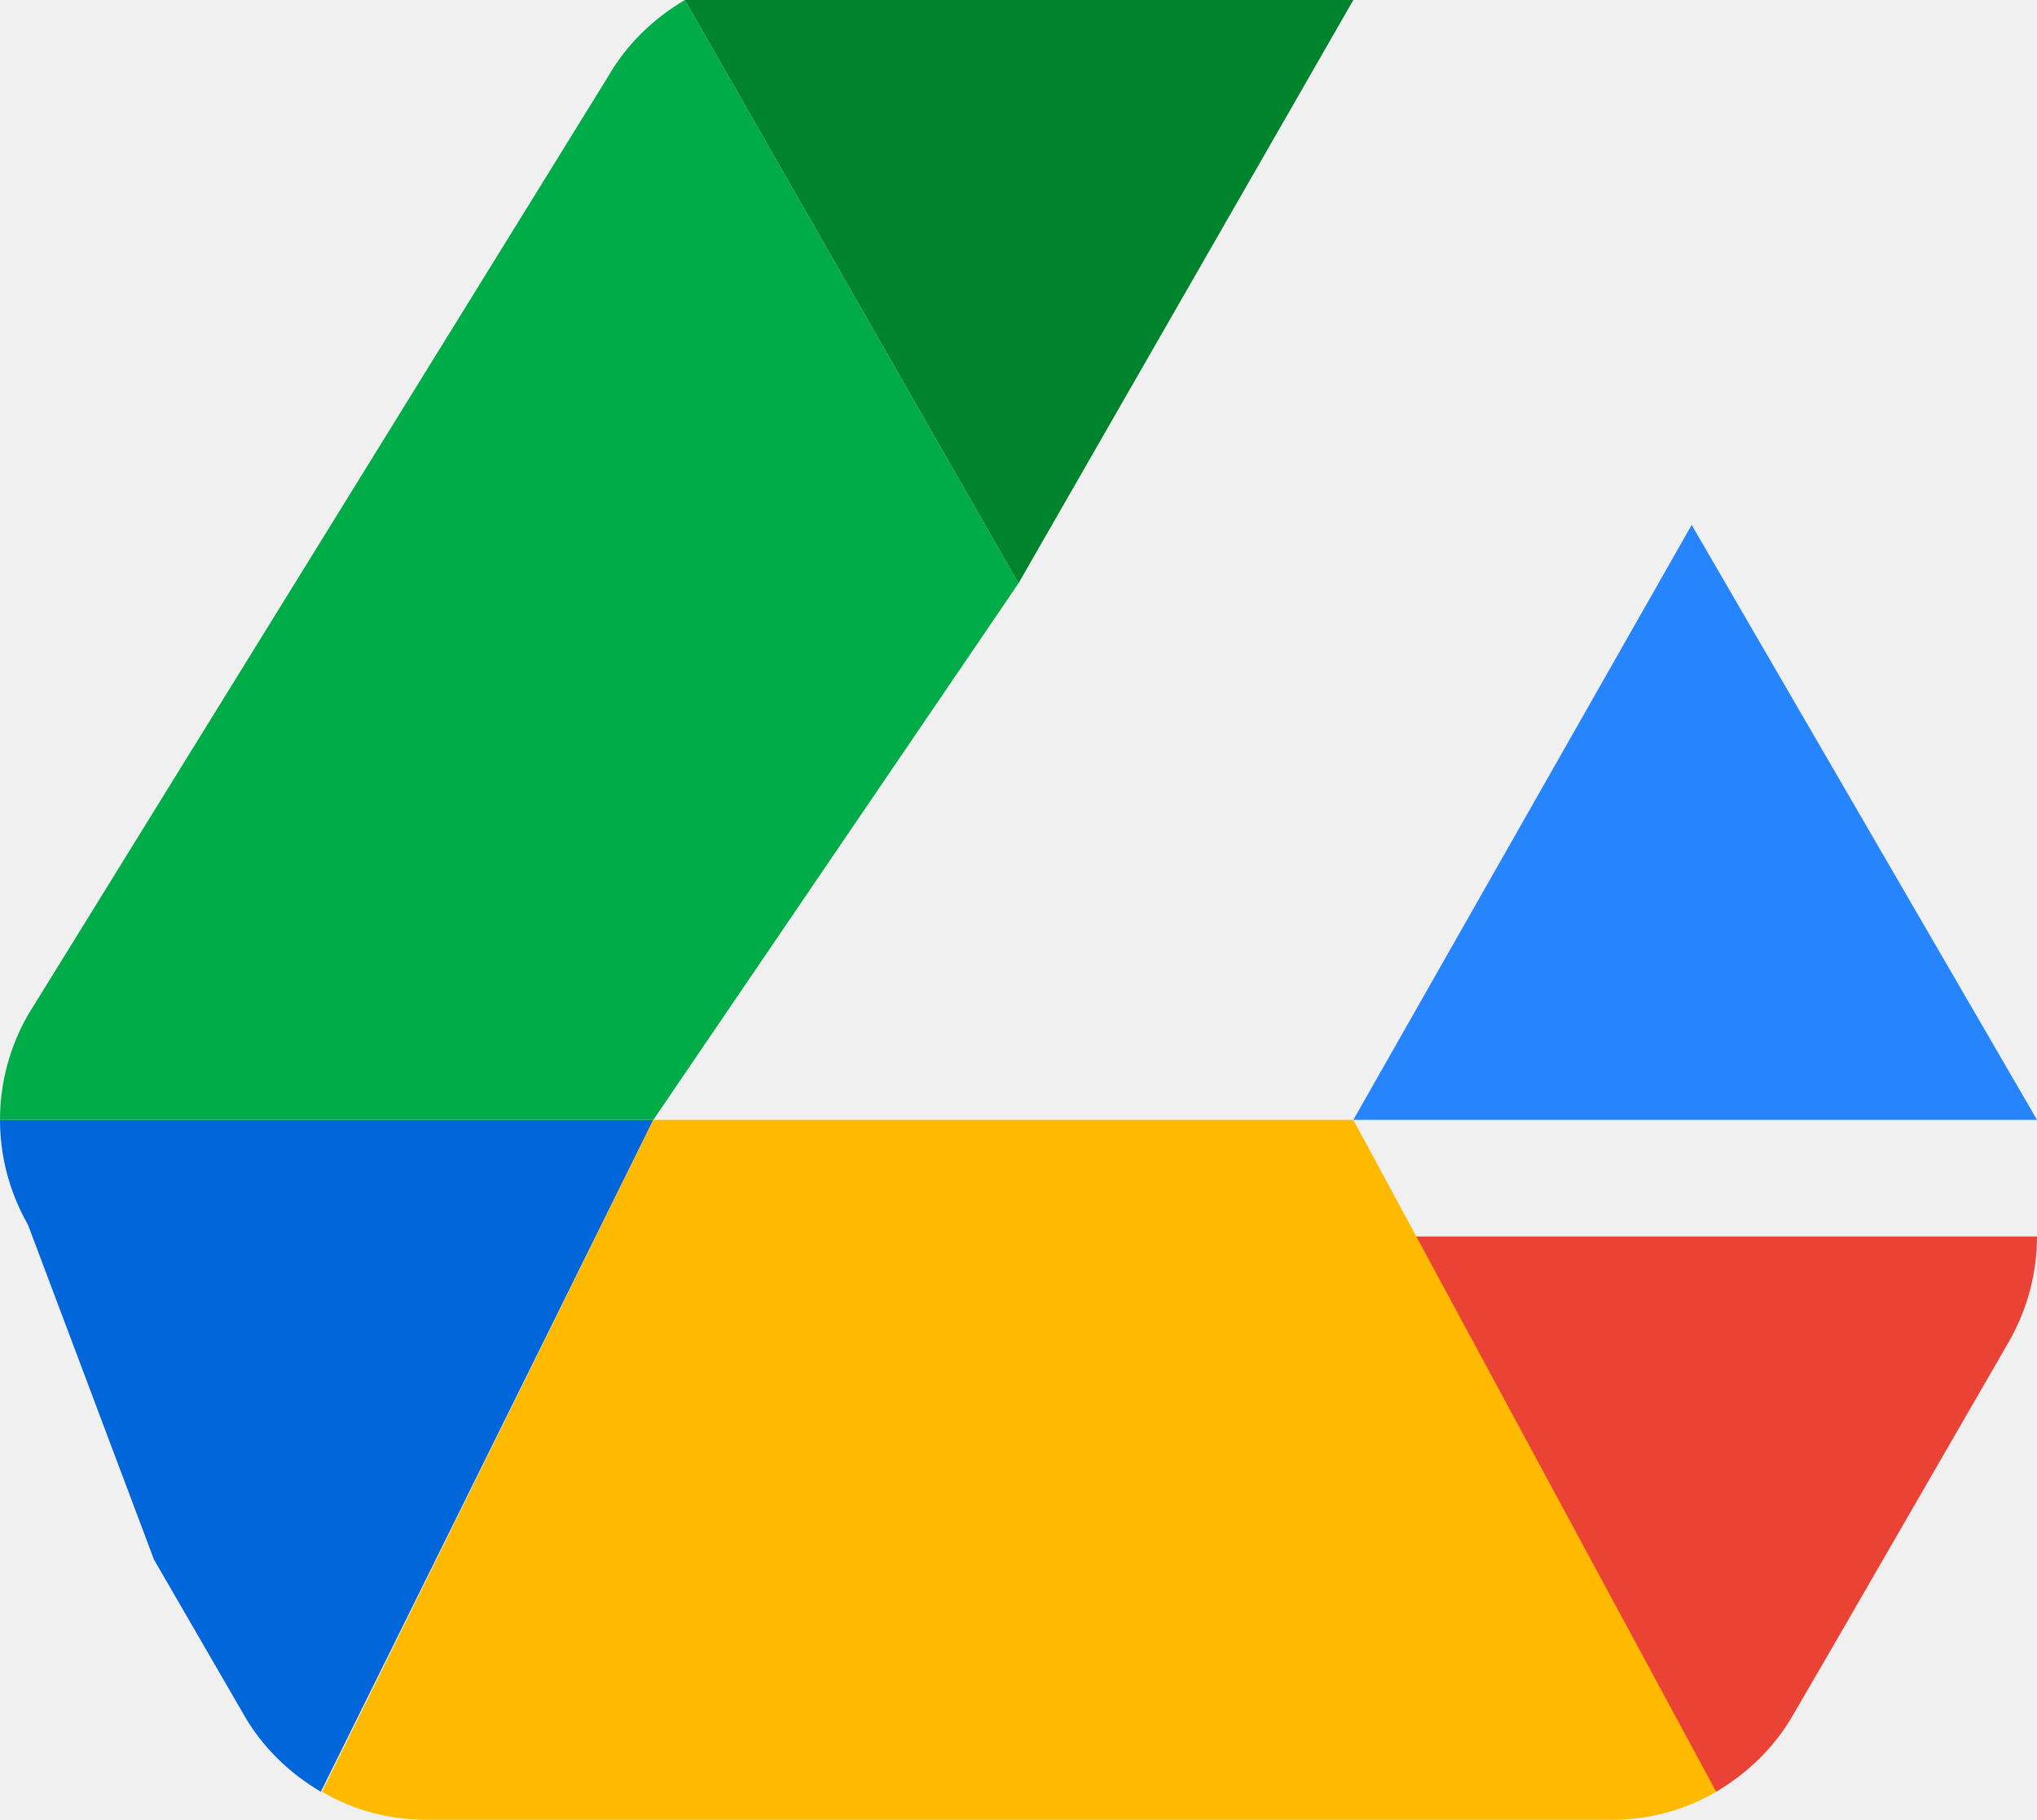
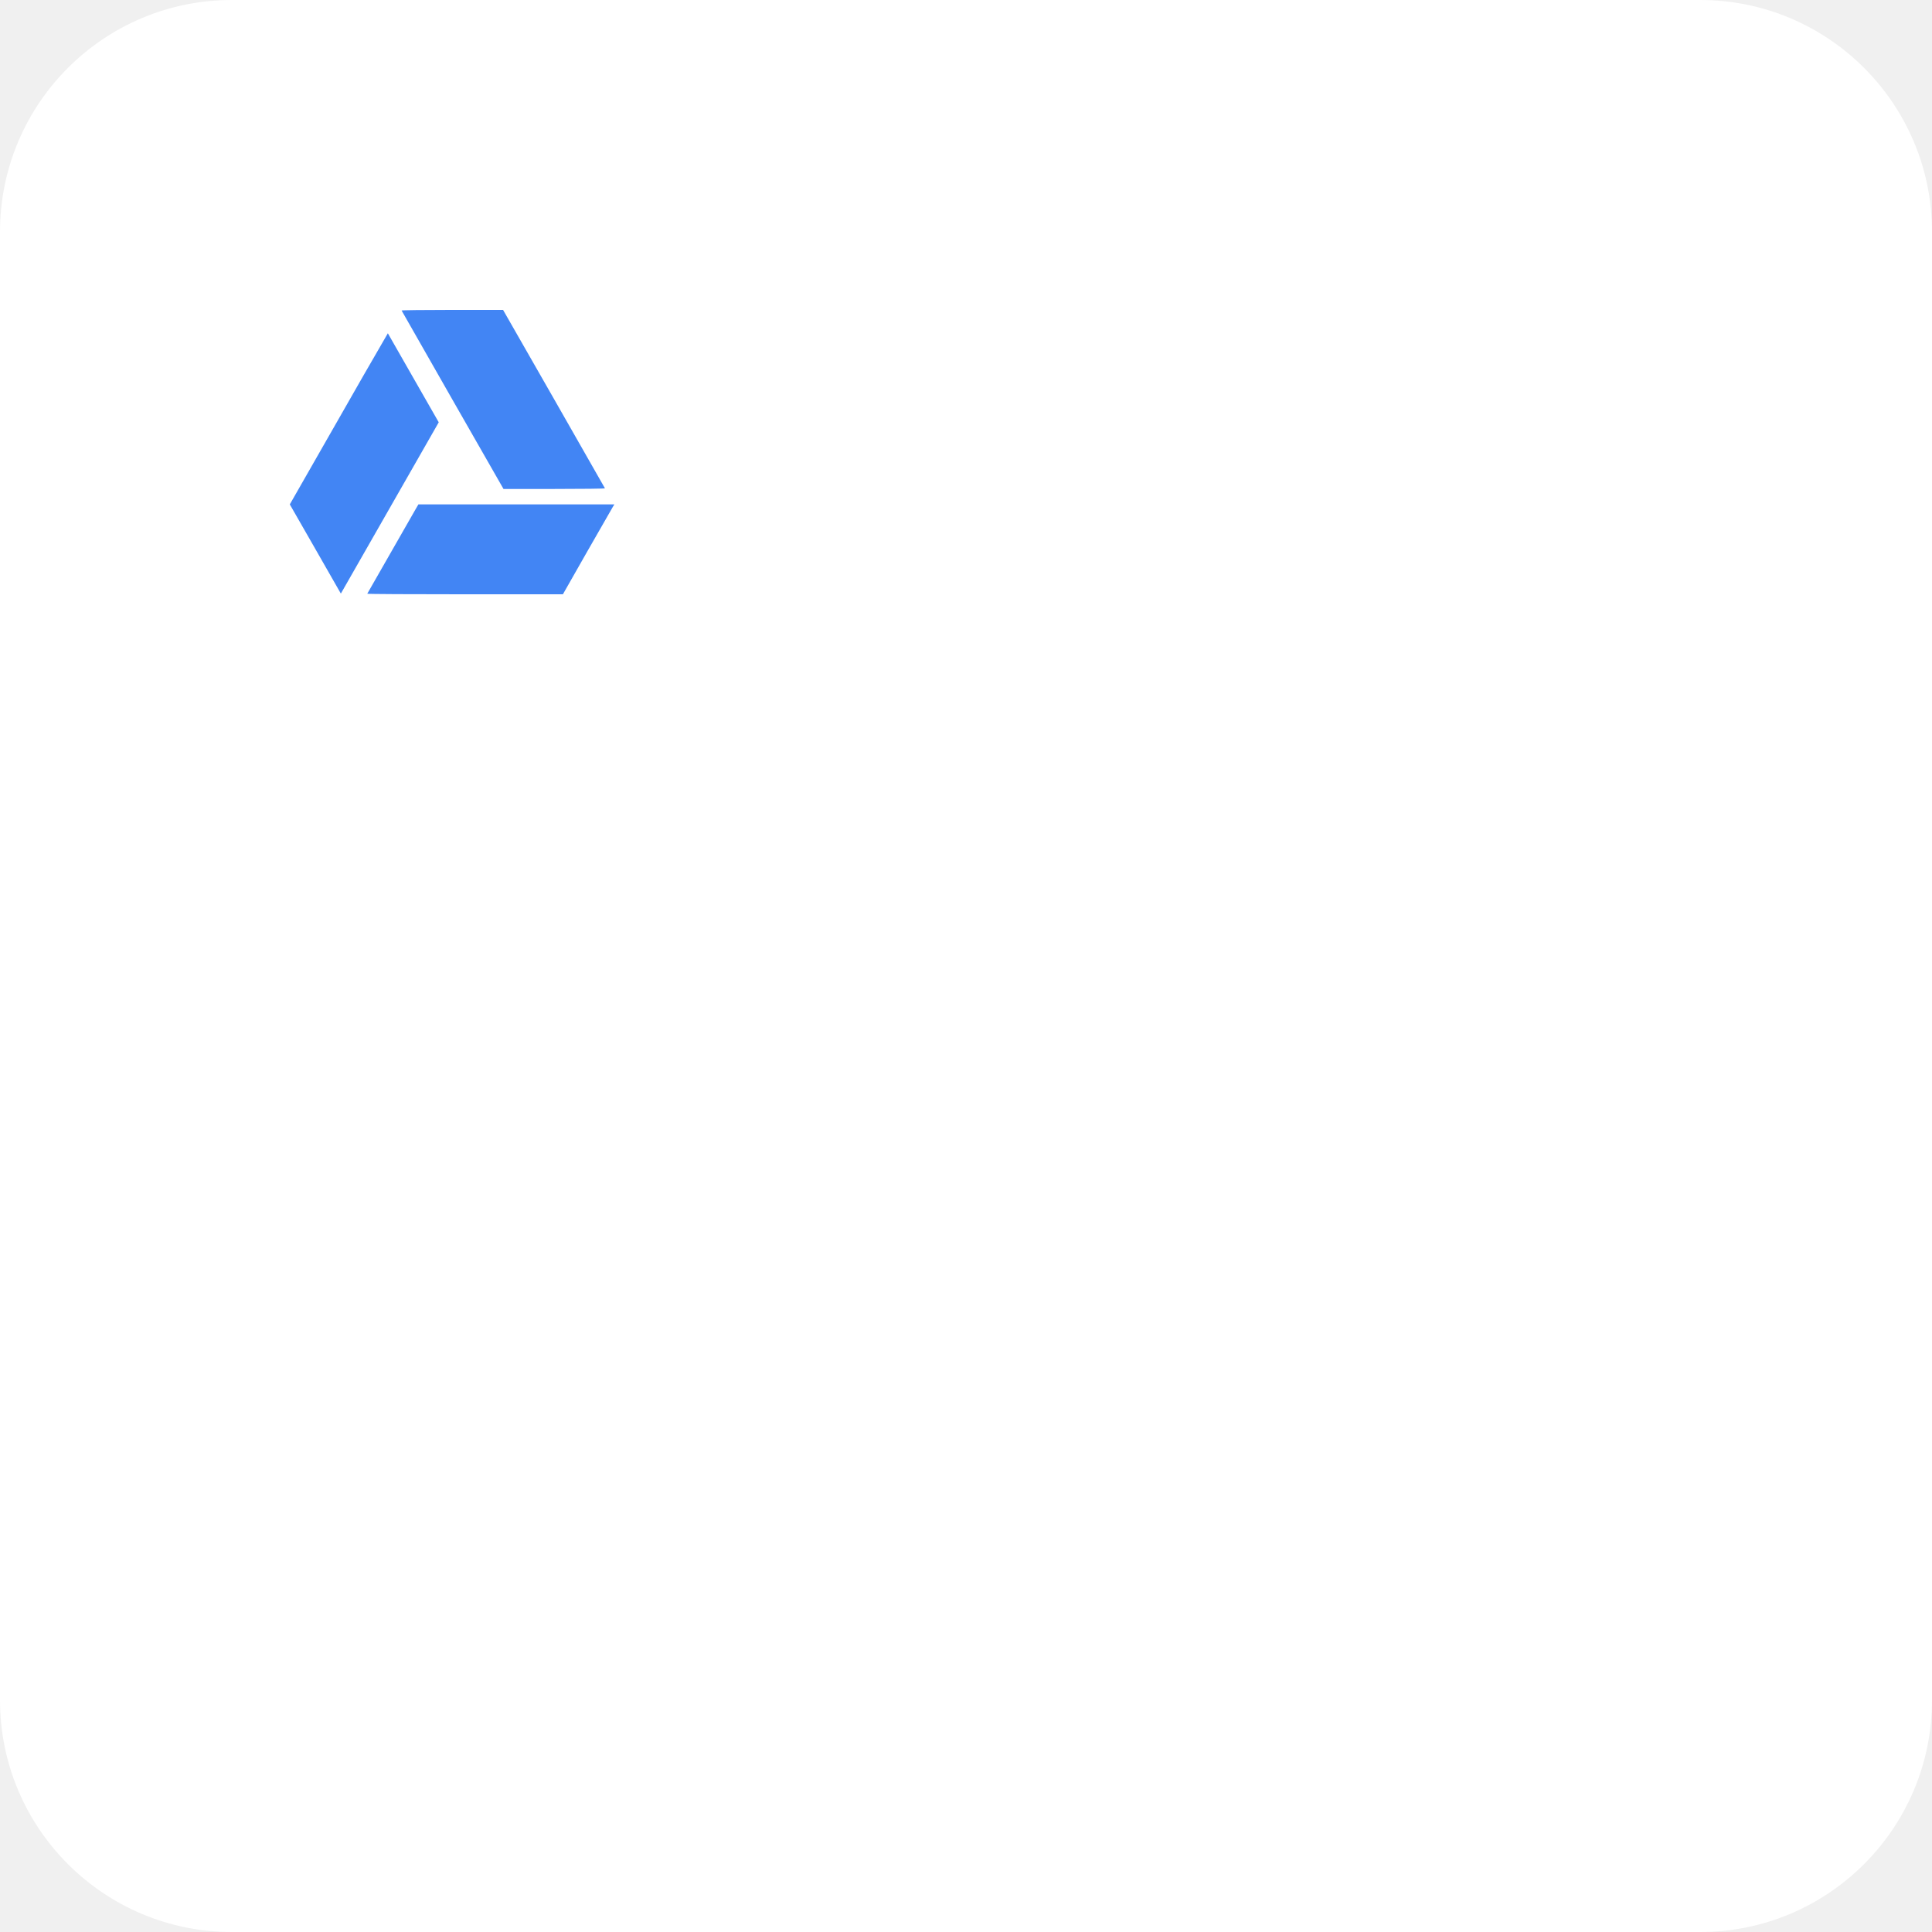
- <svg xmlns="http://www.w3.org/2000/svg" viewBox="0 0 87.3 78">
-   <path d="M6.6 66.85l3.85 6.65c.8 1.4 1.95 2.5 3.3 3.3L28 48H0c0 1.55.4 3.1 1.2 4.5z" fill="#0066da" />
-   <path d="M43.65 25L29.35 0c-1.35.8-2.5 1.9-3.3 3.3L1.2 43.5C.4 44.9 0 46.45 0 48h28z" fill="#00ac47" />
-   <path d="M73.55 76.8c1.35-.8 2.5-1.9 3.3-3.3l1.6-2.75 7.65-13.25c.8-1.4 1.2-2.95 1.2-4.5H59.3l5.9 11.45z" fill="#ea4335" />
-   <path d="M43.65 25L58 0H29.35z" fill="#00832d" />
-   <path d="M59.3 48H87.3L72.5 22.5 58 48z" fill="#2684fc" />
-   <path d="M73.55 76.8L58 48H28L13.8 76.8c1.35.8 2.9 1.2 4.45 1.2h50.85c1.55 0 3.1-.4 4.45-1.2z" fill="#ffba00" />
+ <svg xmlns="http://www.w3.org/2000/svg" viewBox="0 0 100 100">
+   <rect width="100" height="100" rx="12" fill="#fff" />
+   <g transform="translate(15,15) scale(0.7)">
+     <path fill="#4285F4" d="M12.01 1.485c-2.082 0-3.754.02-3.743.047.01.02 1.708 3.001 3.774 6.62l3.76 6.574h3.76c2.081 0 3.753-.02 3.742-.047-.005-.02-1.708-3.001-3.775-6.62l-3.76-6.574zm-4.76 1.73a789.828 789.861 0 0 0-3.63 6.319L0 15.868l1.89 3.298 1.885 3.297 3.62-6.335 3.618-6.33-1.88-3.287C8.1 4.704 7.255 3.22 7.25 3.214zm2.259 12.653-.203.348c-.114.198-.96 1.672-1.88 3.287a423.93 423.948 0 0 1-1.698 2.97c-.01.026 3.24.042 7.222.042h7.244l1.796-3.157c.992-1.734 1.85-3.23 1.906-3.323l.104-.167h-7.249z" />
+   </g>
</svg>
